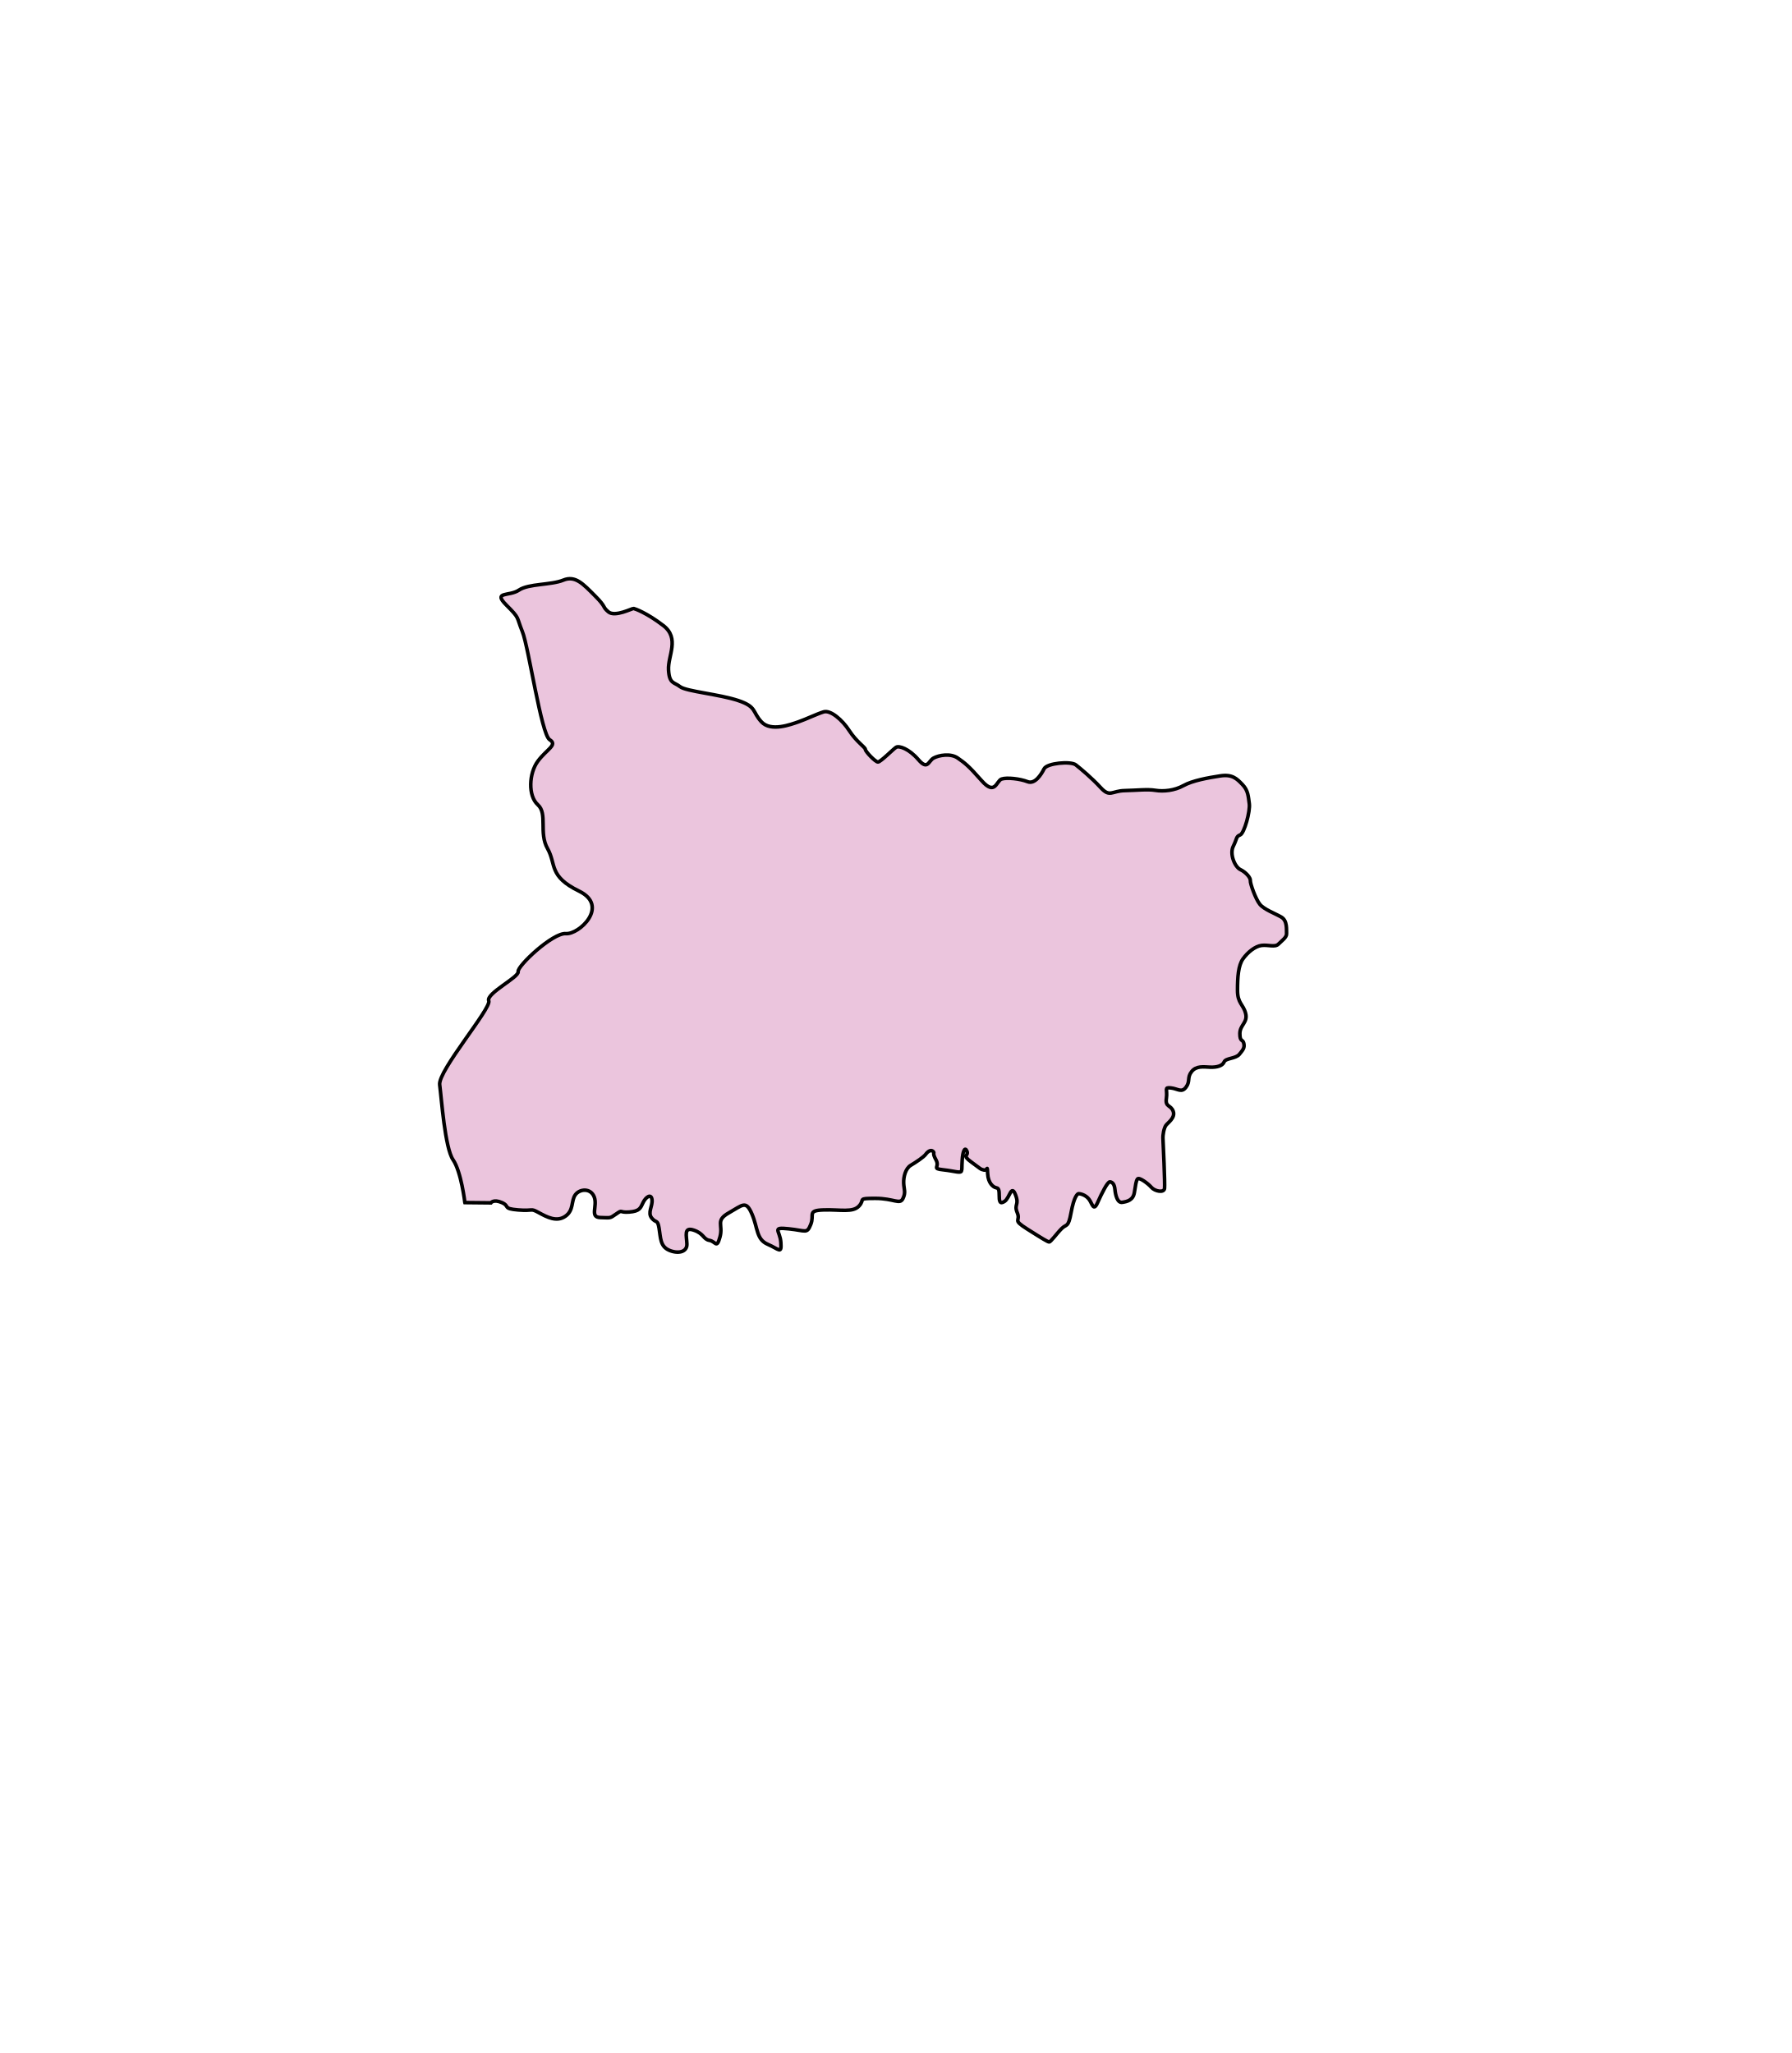
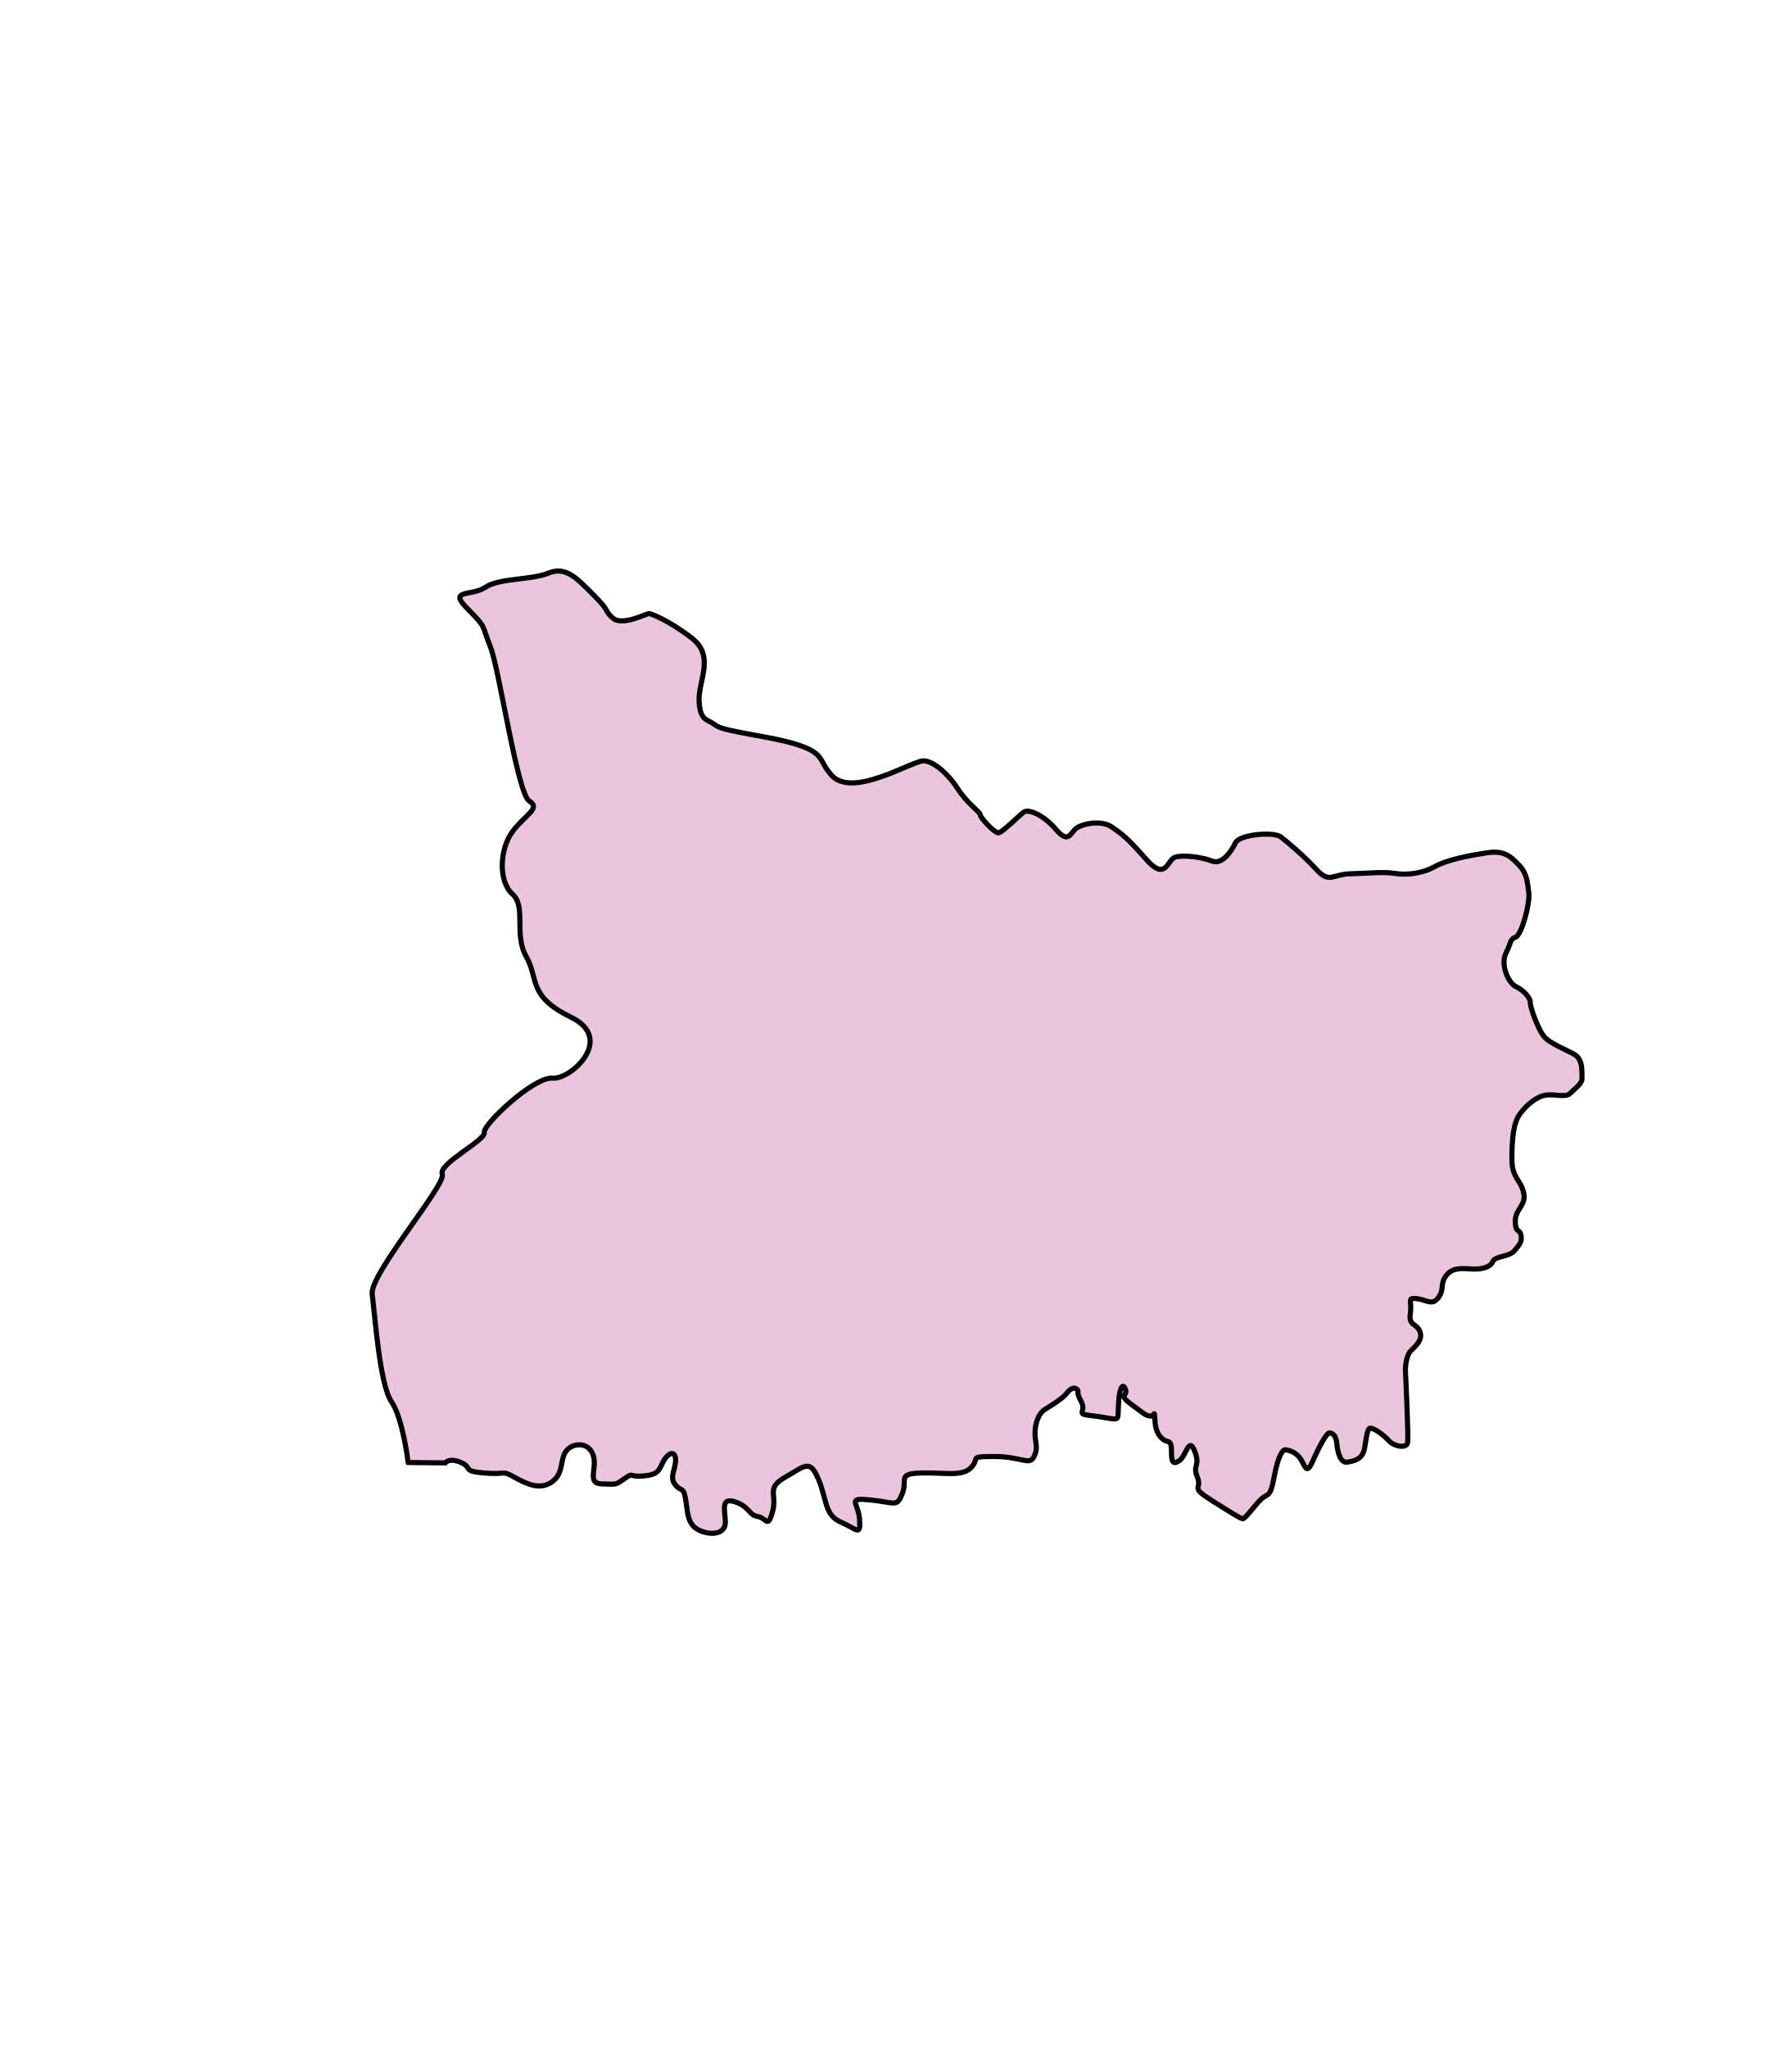
- <svg xmlns="http://www.w3.org/2000/svg" aria-label="Bihar" viewBox="700 450 500 573" preserveAspectRatio="xMidYMid meet" style="width: 100%; height: 100%;">
+ <svg xmlns="http://www.w3.org/2000/svg" aria-label="Bihar" viewBox="750 500 350 400" preserveAspectRatio="xMidYMid meet" style="width: 100%; height: 100%;">
  <g id="bihar">
    <path d="m 829.74,785.647 7.251,0.073 c 0,0 0.732,-1.099 3.076,-0.073 2.344,1.025 0.073,1.685 4.541,2.051 4.468,0.366 3.296,-0.586 5.713,0.732 2.417,1.318 5.054,2.71 7.471,1.025 2.417,-1.685 1.538,-4.321 2.783,-6.006 1.245,-1.685 4.321,-1.904 5.273,0.659 0.952,2.563 -1.318,5.64 1.685,5.713 3.003,0.073 2.563,0.293 4.468,-1.025 1.904,-1.318 0.659,-0.293 3.589,-0.513 2.93,-0.22 3.149,-1.099 3.882,-2.637 0.732,-1.538 2.27,-2.637 2.49,-0.806 0.22,1.831 -1.318,3.589 -0.073,5.127 1.245,1.538 1.611,0.22 2.051,2.856 0.439,2.637 0.293,4.98 2.71,6.079 2.417,1.099 5.127,0.659 5.054,-1.685 -0.073,-2.344 -0.952,-4.834 1.904,-3.882 2.856,0.952 2.637,2.563 4.394,2.856 1.758,0.293 1.977,2.49 2.93,-0.952 0.952,-3.442 -1.392,-4.541 2.49,-6.738 3.882,-2.197 4.761,-3.589 6.445,0.366 1.685,3.955 1.172,7.031 4.394,8.423 3.223,1.392 3.882,2.856 3.662,-0.513 -0.22,-3.369 -2.71,-4.321 2.197,-3.808 4.907,0.513 5.054,1.465 6.152,-1.245 1.099,-2.71 -1.099,-3.882 3.589,-4.028 4.687,-0.146 8.13,0.806 9.887,-1.099 1.758,-1.904 -0.659,-2.124 4.541,-2.124 5.2,0 6.811,1.831 7.69,0.073 0.879,-1.758 0.293,-2.563 0.22,-4.321 -0.073,-1.758 0.513,-4.101 1.977,-4.98 1.465,-0.879 3.589,-2.27 4.175,-3.076 0.586,-0.806 1.465,-1.392 2.051,-0.806 0.586,0.586 -0.366,0.22 0.806,2.344 1.172,2.124 -1.318,2.417 1.977,2.783 3.296,0.366 4.907,1.025 5.127,0.366 0.22,-0.659 0.073,-0.732 0.22,-3.076 0.146,-2.344 0.732,-3.882 1.318,-2.49 0.586,1.392 -1.538,1.025 1.172,3.003 2.71,1.977 2.563,2.051 3.589,2.27 1.025,0.22 0.879,-1.685 1.025,1.025 0.146,2.71 1.611,3.735 2.27,3.882 0.659,0.146 0.952,0.293 0.952,2.051 0,1.758 0.146,2.71 1.538,1.758 1.392,-0.952 1.831,-4.834 3.003,-1.831 1.172,3.003 -0.513,2.563 0.513,5.054 1.025,2.49 -1.611,1.758 2.783,4.541 4.394,2.783 5.64,3.516 6.079,3.589 0.439,0.073 2.124,-2.344 3.516,-3.735 1.392,-1.392 1.831,-0.096 2.637,-4.49 0.806,-4.394 1.758,-5.251 2.124,-5.251 0.366,0 1.904,0.293 2.856,1.538 0.952,1.245 1.245,3.589 2.417,0.952 1.172,-2.637 2.783,-5.859 3.442,-5.786 0.659,0.073 1.245,0.586 1.392,2.124 0.146,1.538 0.659,3.808 2.051,3.589 1.392,-0.22 3.003,-0.586 3.369,-2.71 0.366,-2.124 0.439,-3.223 0.879,-3.808 0.439,-0.586 2.93,1.245 3.882,2.344 0.952,1.099 3.516,1.611 3.662,0.293 0.146,-1.318 -0.366,-12.671 -0.439,-13.842 -0.073,-1.172 0.293,-3.003 0.806,-3.735 0.513,-0.732 2.71,-2.124 2.051,-3.955 -0.659,-1.831 -2.271,-1.099 -1.904,-3.589 0.366,-2.49 -0.732,-3.149 1.245,-2.93 1.978,0.22 3.003,1.465 4.248,-0.22 1.245,-1.685 0.22,-2.637 1.538,-4.321 1.318,-1.685 3.369,-1.318 5.2,-1.245 1.831,0.073 3.442,-0.366 3.882,-1.465 0.439,-1.099 3.223,-0.879 4.248,-2.124 1.025,-1.245 1.538,-1.831 1.245,-3.076 -0.293,-1.245 -1.099,-0.293 -1.099,-2.71 0,-2.417 2.271,-3.076 1.611,-5.64 -0.659,-2.563 -2.27,-2.783 -2.27,-6.445 0,-3.662 0.22,-6.958 1.538,-8.789 1.318,-1.831 3.369,-3.516 5.2,-3.735 1.831,-0.22 3.735,0.586 4.687,-0.366 0.952,-0.952 2.344,-1.904 2.27,-2.93 -0.073,-1.025 0.293,-3.589 -1.465,-4.614 -1.758,-1.025 -4.834,-2.124 -6.006,-3.589 -1.172,-1.465 -2.71,-5.786 -2.637,-6.592 0.073,-0.806 -1.245,-2.344 -2.783,-3.076 -1.538,-0.732 -3.076,-4.321 -1.978,-6.518 1.099,-2.197 0.732,-2.71 1.904,-3.149 1.172,-0.439 2.856,-6.665 2.563,-8.716 -0.293,-2.051 -0.293,-3.662 -1.904,-5.347 -1.611,-1.685 -2.856,-2.93 -6.225,-2.417 -3.369,0.513 -7.763,1.318 -10.254,2.71 -2.49,1.392 -5.566,1.685 -7.837,1.318 -2.27,-0.366 -4.98,0 -8.569,0.073 -3.589,0.073 -4.101,1.977 -6.665,-0.806 -2.563,-2.783 -5.566,-5.273 -6.958,-6.372 -1.392,-1.099 -8.056,-0.513 -8.862,1.099 -0.806,1.611 -2.563,4.394 -4.614,3.589 -2.051,-0.806 -5.786,-1.245 -7.251,-0.732 -1.465,0.513 -1.758,4.761 -5.566,0.439 -3.808,-4.321 -4.687,-4.907 -6.665,-6.299 -1.977,-1.392 -5.273,-0.806 -6.738,0 -1.465,0.806 -1.611,3.516 -4.248,0.439 -2.637,-3.076 -5.42,-3.955 -6.225,-3.442 -0.806,0.513 -4.321,4.101 -5.054,4.101 -0.732,0 -3.516,-2.93 -3.516,-3.516 0,-0.586 -2.49,-2.124 -4.468,-5.2 -1.977,-3.076 -5.273,-5.859 -7.178,-5.273 -1.904,0.586 -4.907,2.051 -7.031,2.783 -2.124,0.732 -7.69,2.856 -10.327,0 -2.637,-2.856 -1.245,-4.175 -6.445,-5.932 -5.2,-1.758 -14.575,-2.563 -16.259,-3.882 -1.685,-1.318 -3.003,-0.732 -3.223,-4.687 -0.22,-3.955 3.223,-8.789 -1.465,-12.378 -4.687,-3.589 -7.91,-4.687 -8.276,-4.761 -0.366,-0.073 -5.2,2.49 -7.031,0.952 -1.831,-1.538 -0.439,-1.172 -3.735,-4.468 -3.296,-3.296 -5.493,-5.786 -8.862,-4.394 -3.369,1.392 -9.668,0.952 -12.378,2.783 -2.71,1.831 -7.397,0.293 -3.516,4.175 3.882,3.882 2.71,3.076 4.468,7.397 1.758,4.321 5.273,28.71 7.617,30.175 2.344,1.465 -0.806,2.637 -3.296,6.006 -2.49,3.369 -2.783,9.668 0,12.158 2.783,2.49 0.22,7.837 2.71,12.231 2.49,4.394 0.22,7.69 8.789,11.865 8.569,4.175 0,12.158 -3.662,11.865 -3.662,-0.293 -13.623,9.082 -13.33,10.62 0.293,1.538 -9.009,6.079 -8.203,8.13 0.806,2.051 -14.209,19.555 -13.696,23.437 0.513,3.882 1.465,17.651 3.735,20.947 2.27,3.296 3.296,11.938 3.296,11.938 z" id="path3013" style="fill:#ebc5dd;fill-opacity:1;stroke:#000000;stroke-width:1px;stroke-linecap:butt;stroke-linejoin:miter;stroke-opacity:1" />
  </g>
</svg>
